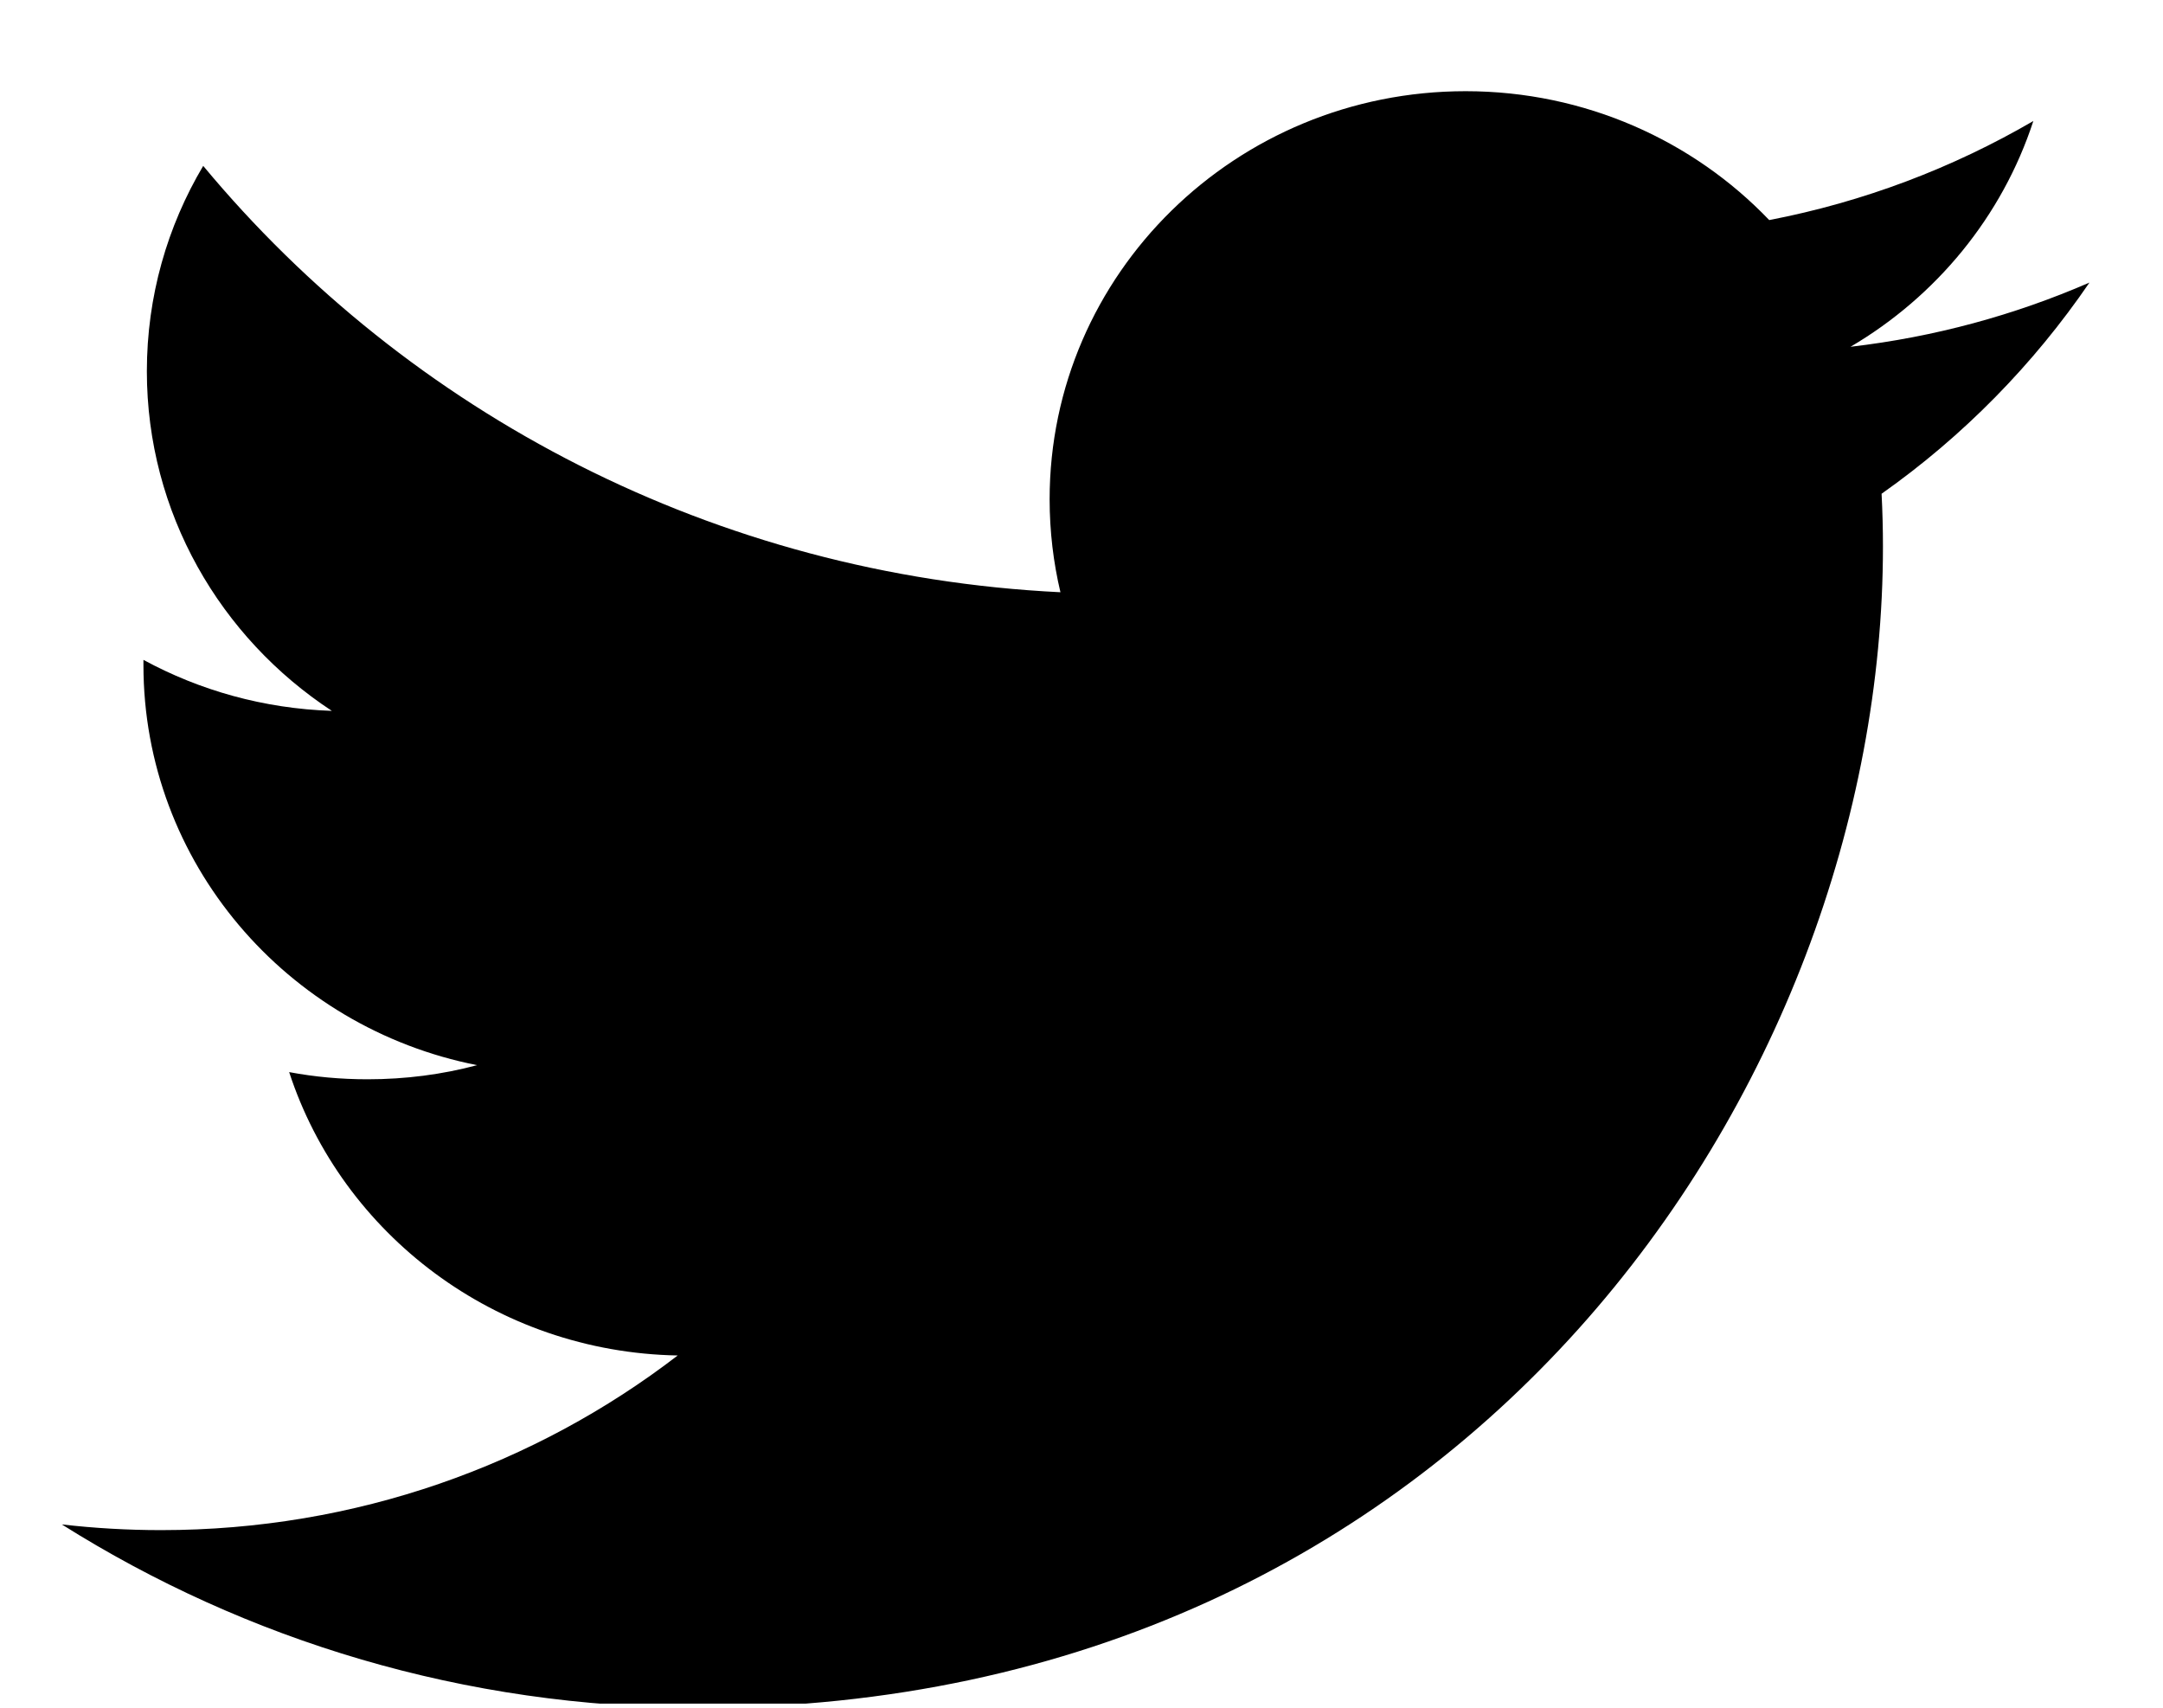
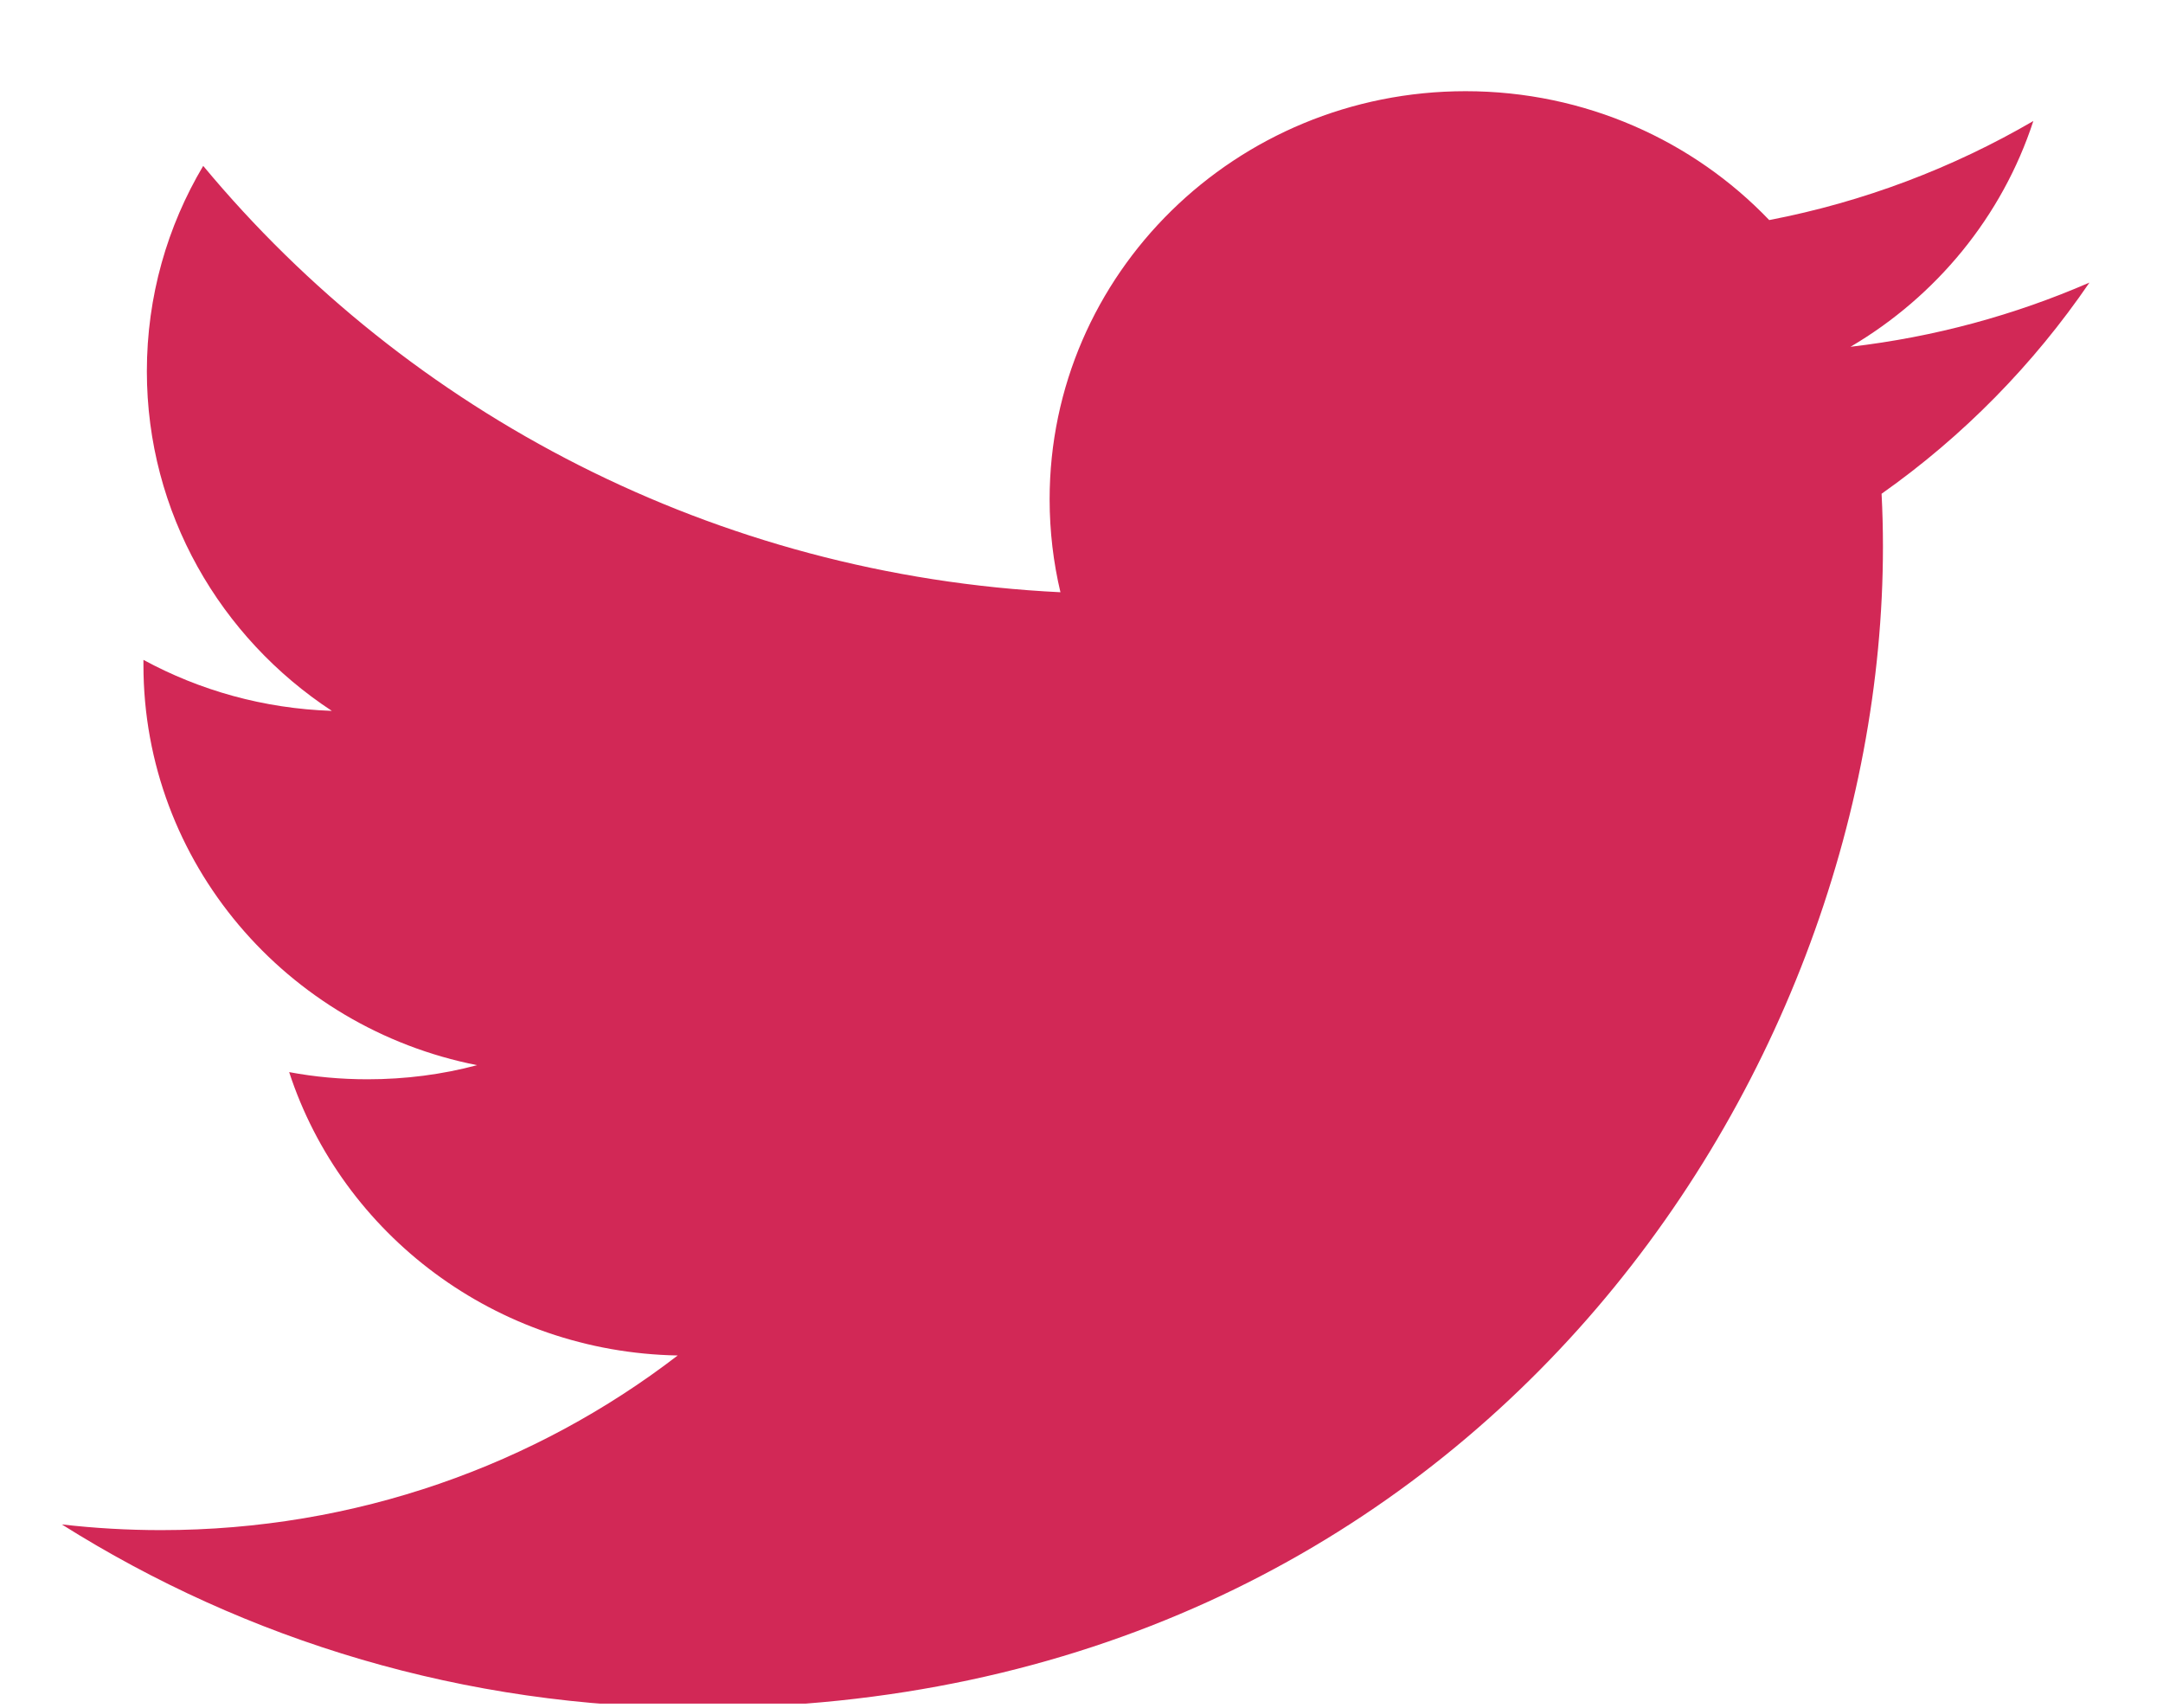
<svg xmlns="http://www.w3.org/2000/svg" xmlns:xlink="http://www.w3.org/1999/xlink" version="1.1" id="twitter_2_" x="0px" y="0px" width="19px" height="15px" viewBox="0 0 19 15" style="enable-background:new 0 0 19 15;" xml:space="preserve">
  <defs>
-     <path id="SVGID_1_" style="enable-background:new    ;" d="M18.354,2.482c-0.656,0.285-1.359,0.478-2.099,0.564   c0.754-0.443,1.333-1.146,1.606-1.983c-0.706,0.411-1.488,0.71-2.32,0.87c-0.666-0.696-1.616-1.132-2.667-1.132   c-2.018,0-3.654,1.604-3.654,3.585c0,0.28,0.033,0.555,0.095,0.816c-3.036-0.148-5.728-1.576-7.53-3.745   C1.47,1.987,1.29,2.603,1.29,3.261c0,1.243,0.645,2.34,1.625,2.983c-0.599-0.02-1.162-0.18-1.655-0.448c0,0.015,0,0.029,0,0.045   c0,1.736,1.259,3.186,2.931,3.515C3.884,9.438,3.562,9.48,3.228,9.48c-0.235,0-0.464-0.021-0.688-0.063   c0.465,1.424,1.814,2.46,3.413,2.489c-1.25,0.961-2.826,1.534-4.538,1.534c-0.294,0-0.585-0.017-0.872-0.05   c1.617,1.018,3.538,1.61,5.601,1.61c6.72,0,10.396-5.462,10.396-10.199c0-0.155-0.004-0.31-0.012-0.464   C17.244,3.832,17.863,3.201,18.354,2.482z" />
+     <path id="SVGID_1_" style="enable-background:new;" d="M18.354,2.482c-0.656,0.285-1.359,0.478-2.099,0.564   c0.754-0.443,1.333-1.146,1.606-1.983c-0.706,0.411-1.488,0.71-2.32,0.87c-0.666-0.696-1.616-1.132-2.667-1.132   c-2.018,0-3.654,1.604-3.654,3.585c0,0.28,0.033,0.555,0.095,0.816c-3.036-0.148-5.728-1.576-7.53-3.745   C1.47,1.987,1.29,2.603,1.29,3.261c0,1.243,0.645,2.34,1.625,2.983c-0.599-0.02-1.162-0.18-1.655-0.448c0,0.015,0,0.029,0,0.045   c0,1.736,1.259,3.186,2.931,3.515C3.884,9.438,3.562,9.48,3.228,9.48c-0.235,0-0.464-0.021-0.688-0.063   c0.465,1.424,1.814,2.46,3.413,2.489c-1.25,0.961-2.826,1.534-4.538,1.534c-0.294,0-0.585-0.017-0.872-0.05   c1.617,1.018,3.538,1.61,5.601,1.61c6.72,0,10.396-5.462,10.396-10.199c0-0.155-0.004-0.31-0.012-0.464   C17.244,3.832,17.863,3.201,18.354,2.482z" />
  </defs>
  <clipPath id="SVGID_2_">
    <use xlink:href="#SVGID_1_" style="overflow:visible;" />
  </clipPath>
  <g style="clip-path:url(#SVGID_2_);">
-     <path style="fill-rule:evenodd;clip-rule:evenodd;" d="M18.855,14.964c-6.391,0-12.531,0-18.71,0c0-4.952,0-9.903,0-14.928   c6.217,0,12.476,0,18.71,0C18.855,4.97,18.855,9.972,18.855,14.964z" />
+     <path fill="#d22856" d="M18.855,14.964c-6.391,0-12.531,0-18.71,0c0-4.952,0-9.903,0-14.928   c6.217,0,12.476,0,18.71,0C18.855,4.97,18.855,9.972,18.855,14.964z" />
  </g>
</svg>
